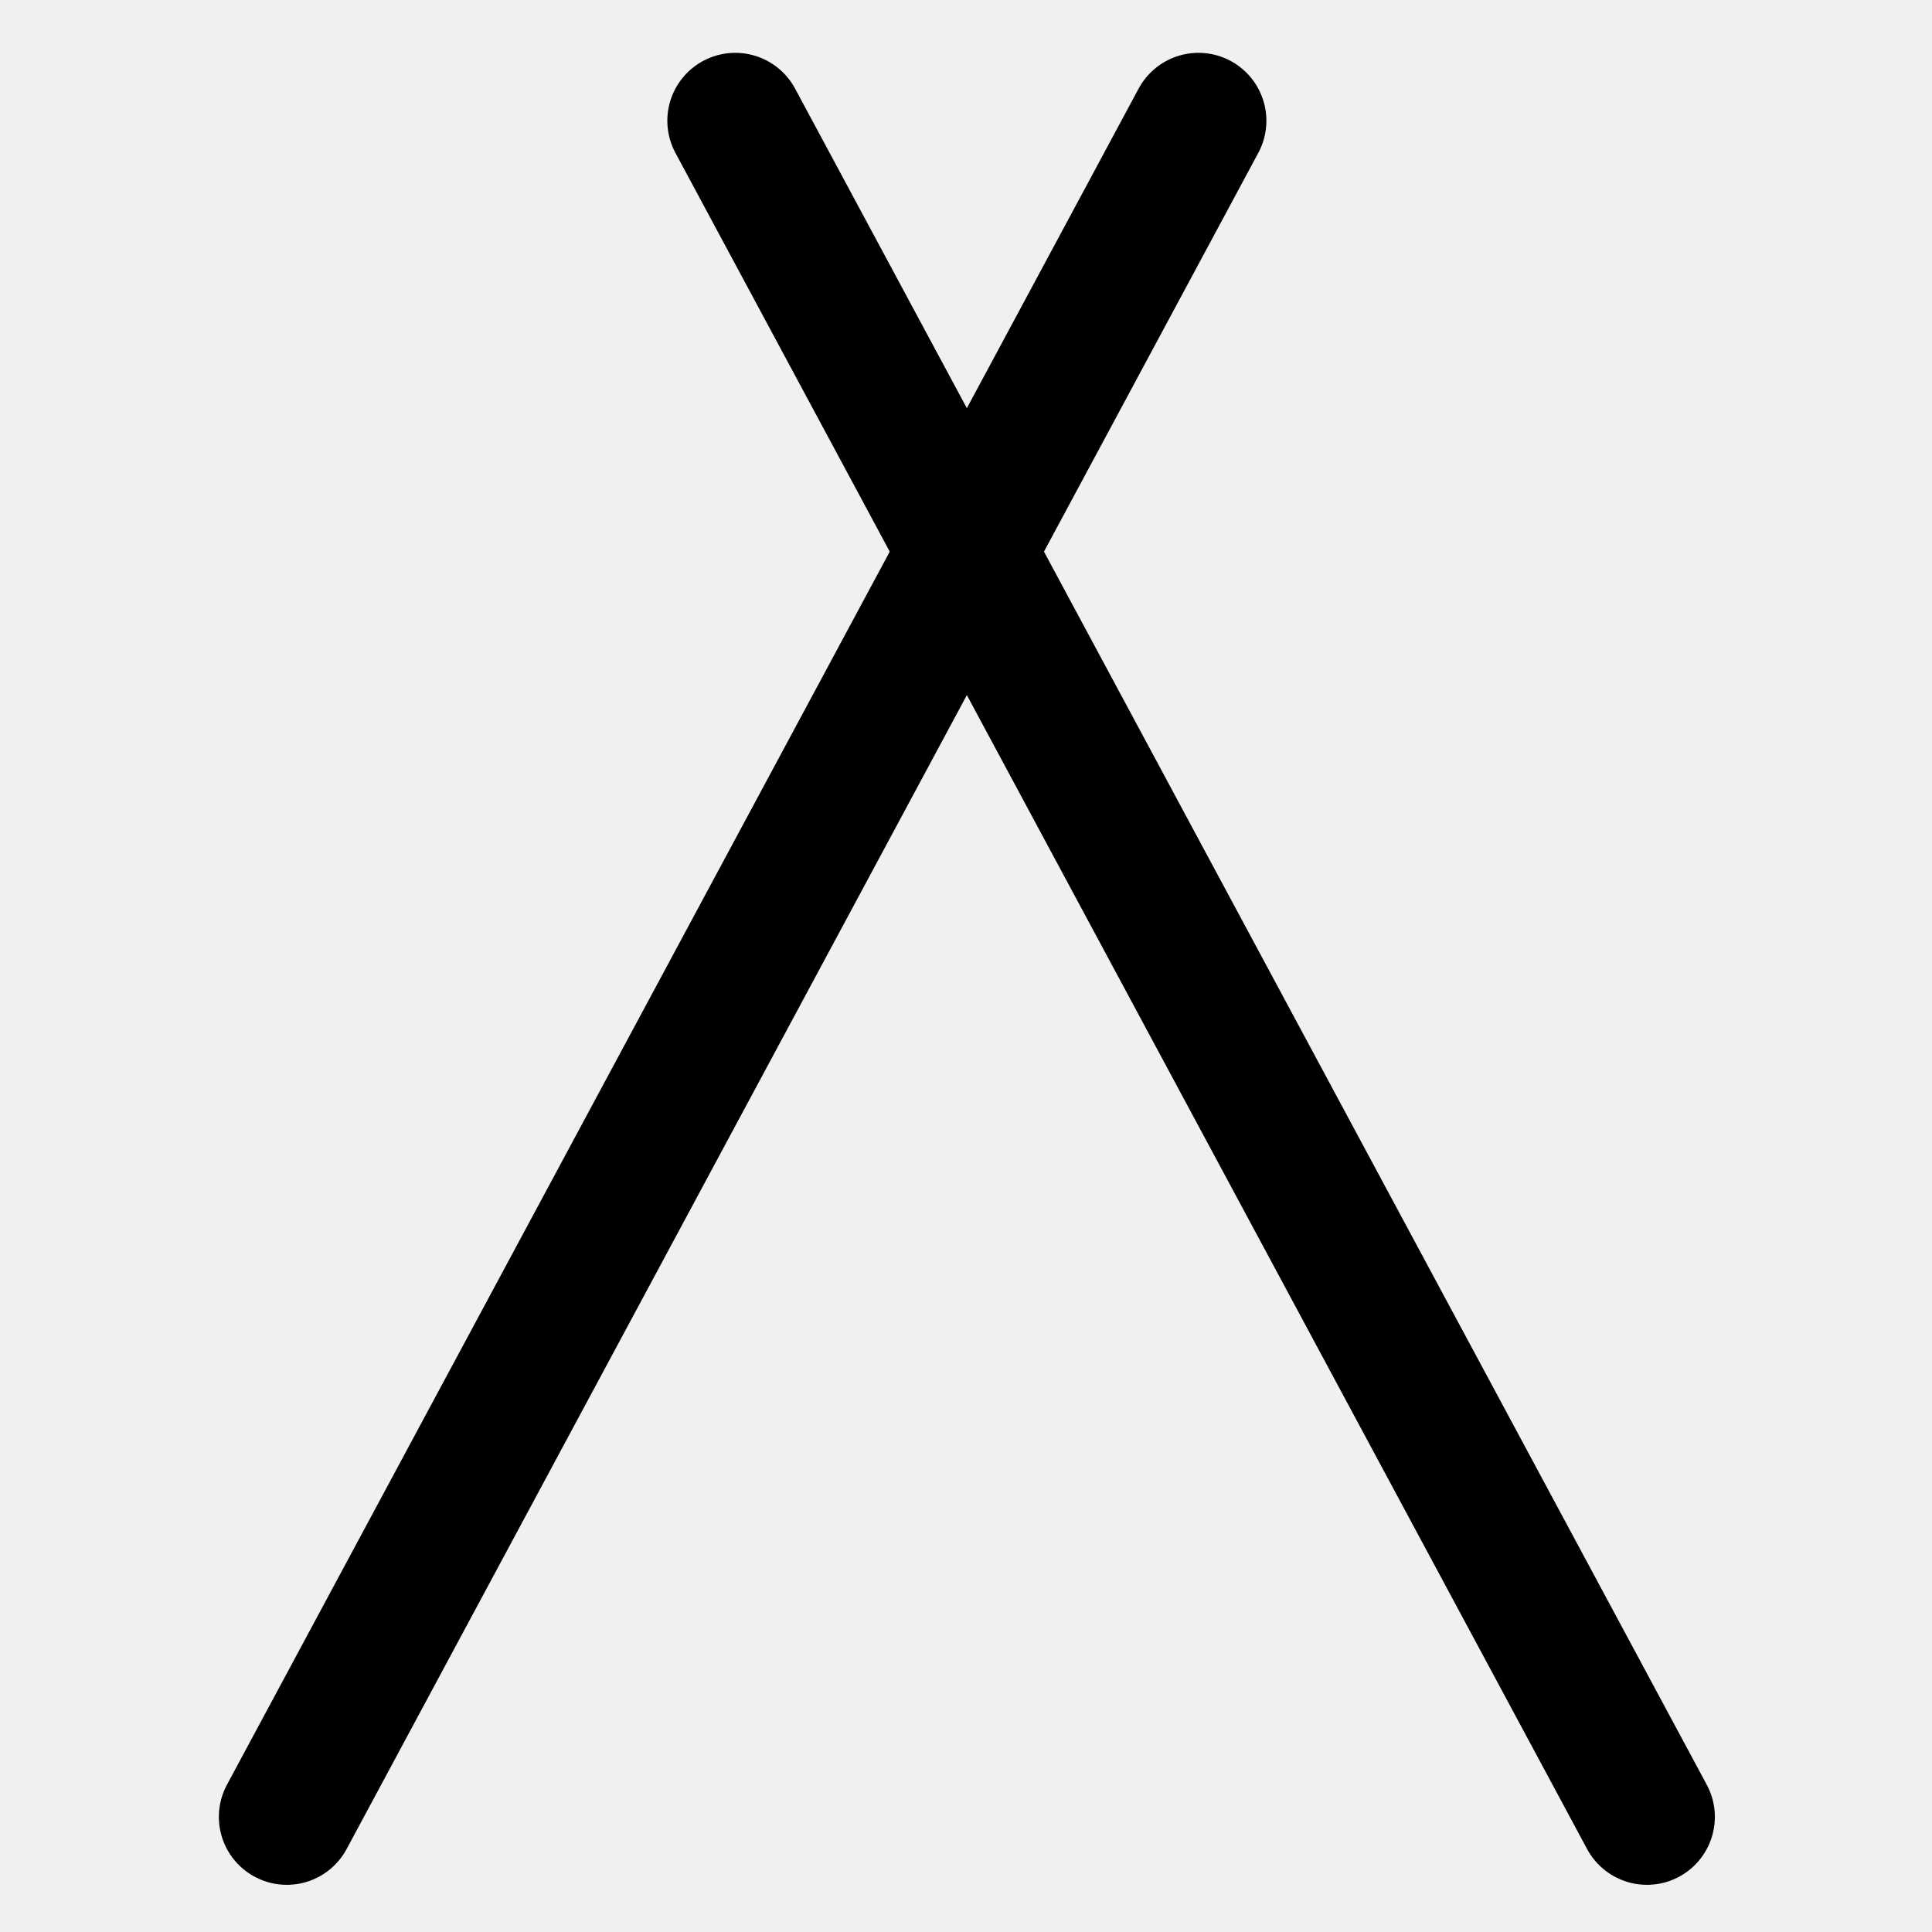
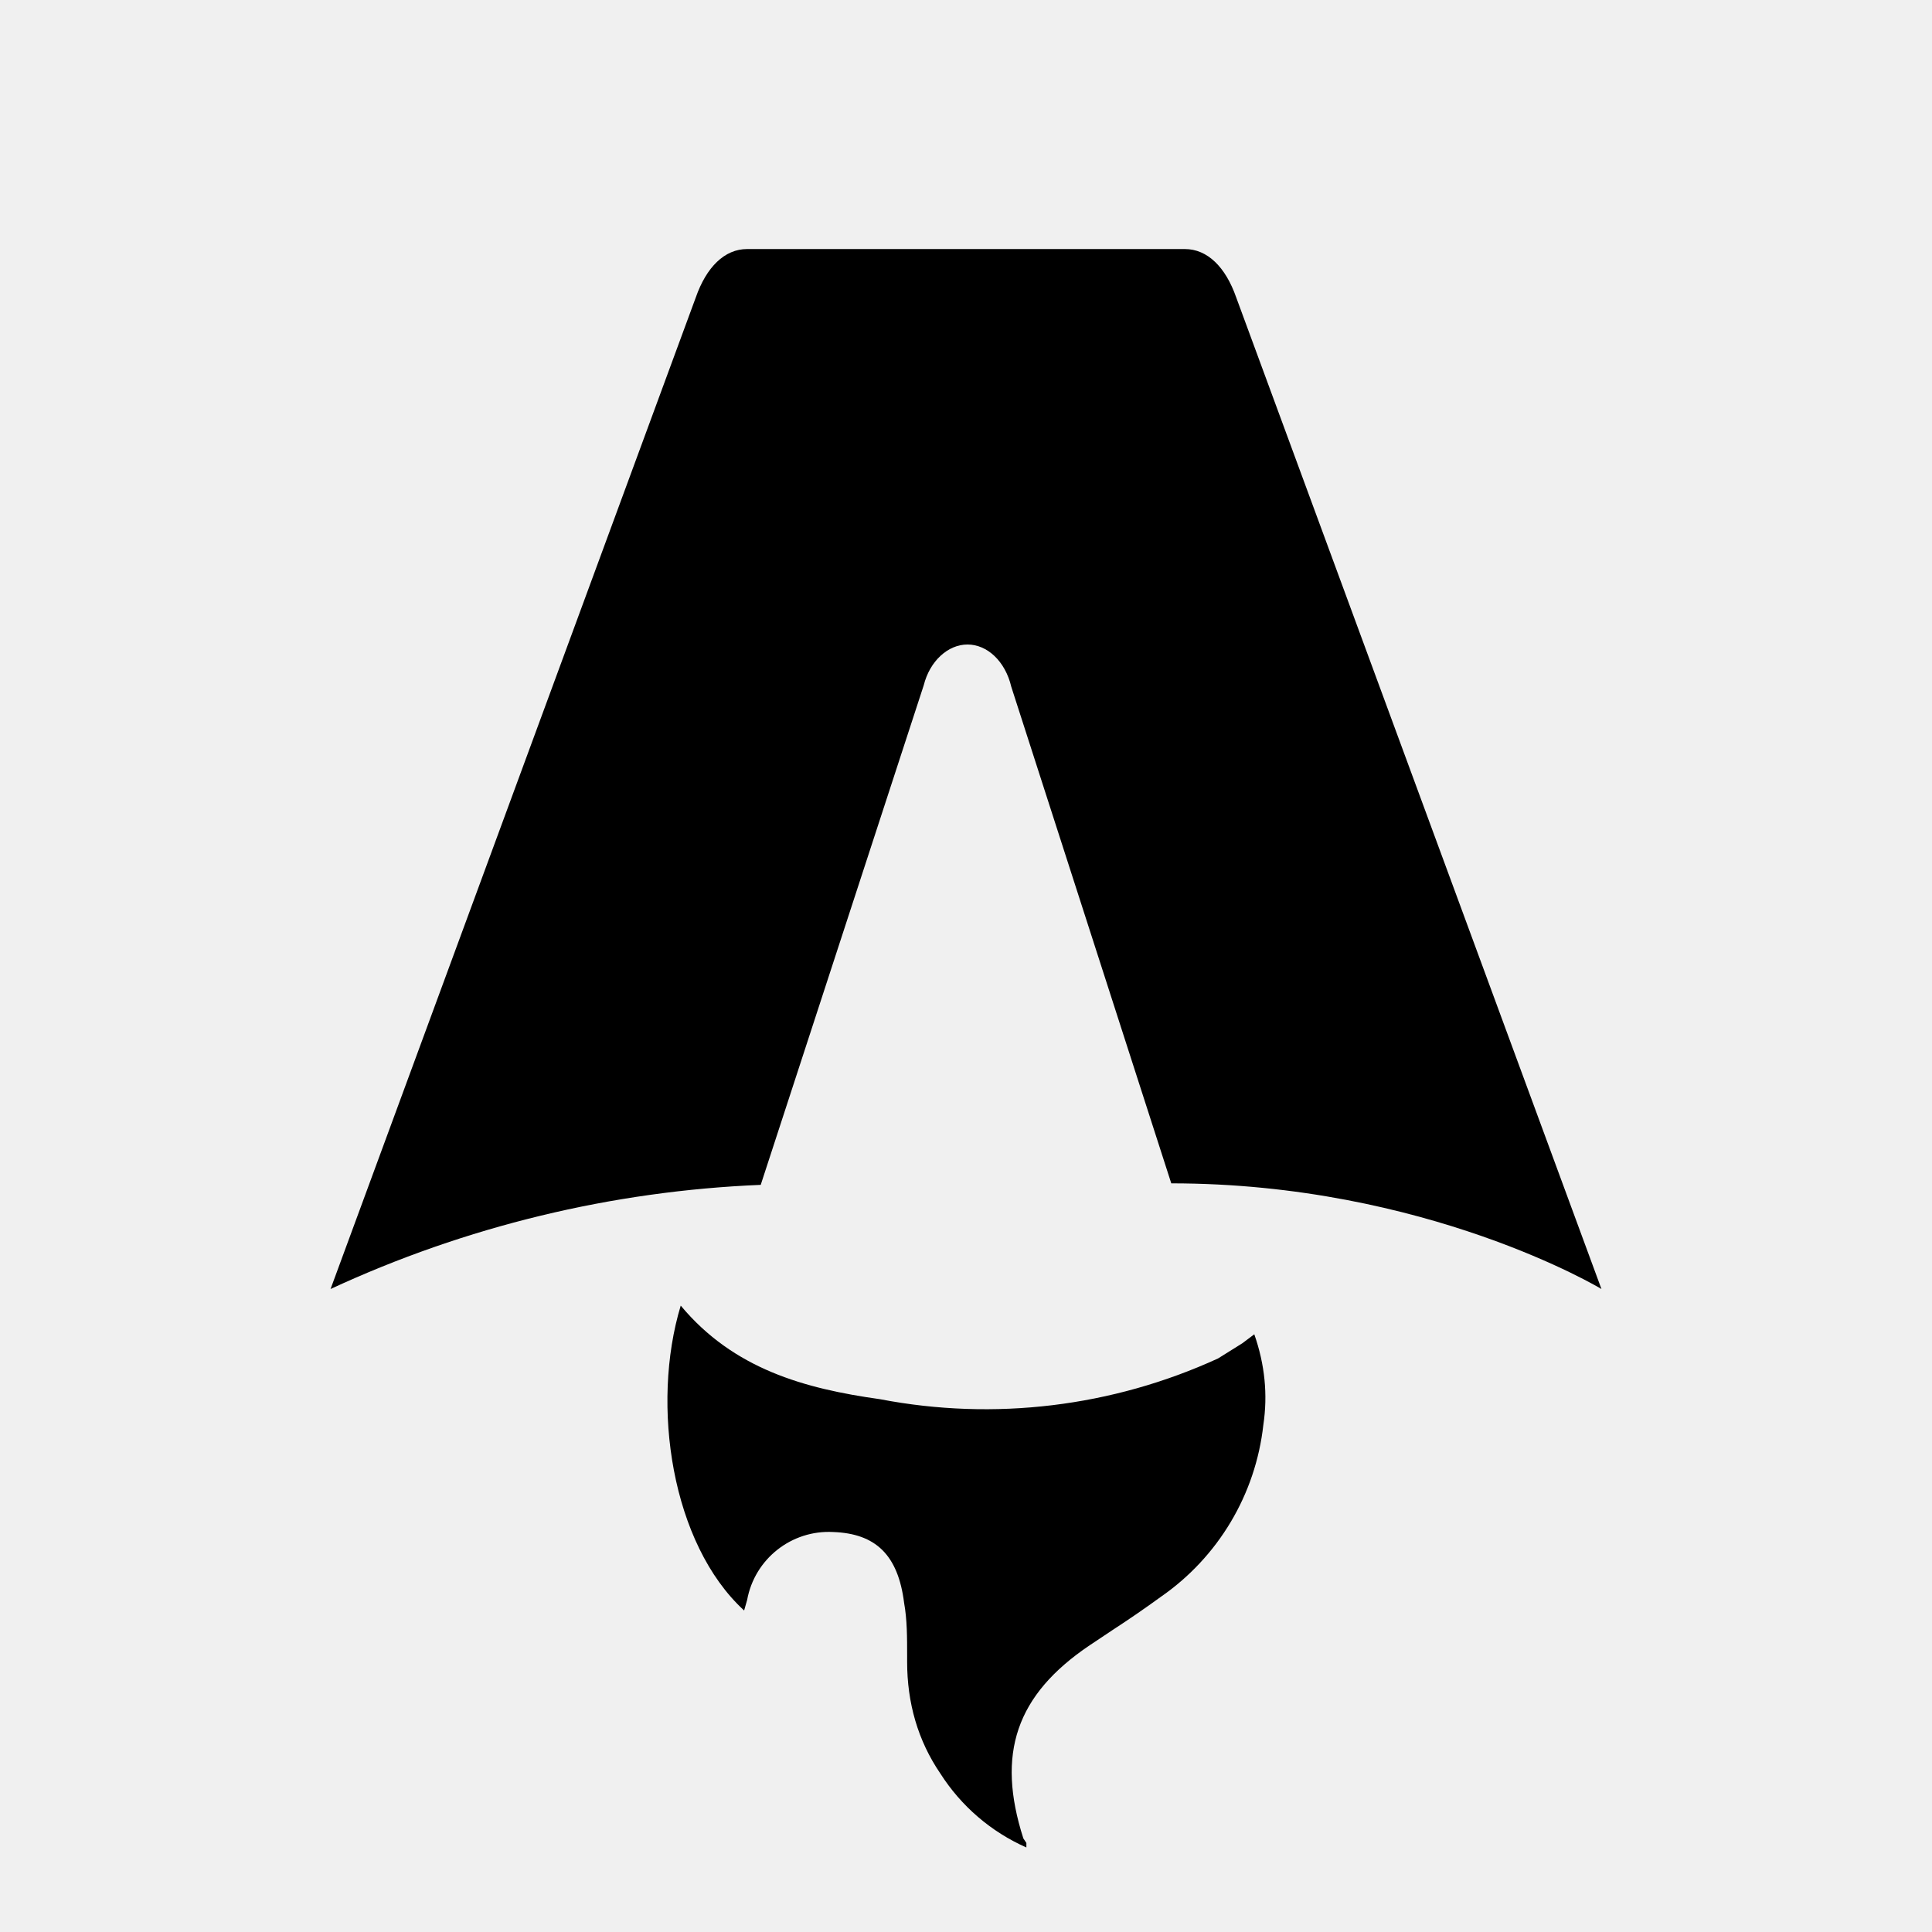
- <svg xmlns="http://www.w3.org/2000/svg" width="256" height="256" viewBox="0 0 256 256" fill="none">
+ <svg xmlns="http://www.w3.org/2000/svg" fill="none" viewBox="0 0 128 128">
+   <path d="M50.4 78.5a75.1 75.1 0 0 0-28.5 6.9l24.2-65.7c.7-2 1.9-3.2 3.4-3.2h29c1.5 0 2.7 1.2 3.4 3.2l24.2 65.7s-11.6-7-28.5-7L67 45.5c-.4-1.7-1.6-2.8-2.9-2.8-1.3 0-2.5 1.1-2.9 2.7L50.4 78.5Zm-1.1 28.2Zm-4.2-20.2c-2 6.6-.6 15.8 4.2 20.2a17.5 17.5 0 0 1 .2-.7 5.5 5.5 0 0 1 5.7-4.5c2.8.1 4.3 1.5 4.7 4.7.2 1.1.2 2.3.2 3.5v.4c0 2.7.7 5.2 2.2 7.4a13 13 0 0 0 5.7 4.9v-.3l-.2-.3c-1.8-5.6-.5-9.5 4.4-12.8l1.5-1a73 73 0 0 0 3.2-2.2 16 16 0 0 0 6.8-11.4c.3-2 .1-4-.6-6l-.8.6-1.6 1a37 37 0 0 1-22.4 2.7c-5-.7-9.7-2-13.2-6.2Z" />
  <style>
- 		path {
- 			stroke: black;
- 		}
- 		@media ( prefers-color-scheme: dark ) {
- 			path {
- 				stroke: white;
- 			}
- 		}
- 	</style>
-   <path d="M38 240.748L158.802 16" stroke-width="18" stroke-linecap="round" />
-   <path d="M218.227 240.748L97.425 16" stroke-width="18" stroke-linecap="round" />
+         path { fill: #000; }
+         @media (prefers-color-scheme: dark) {
+             path { fill: #FFF; }
+         }
+     </style>
</svg>
